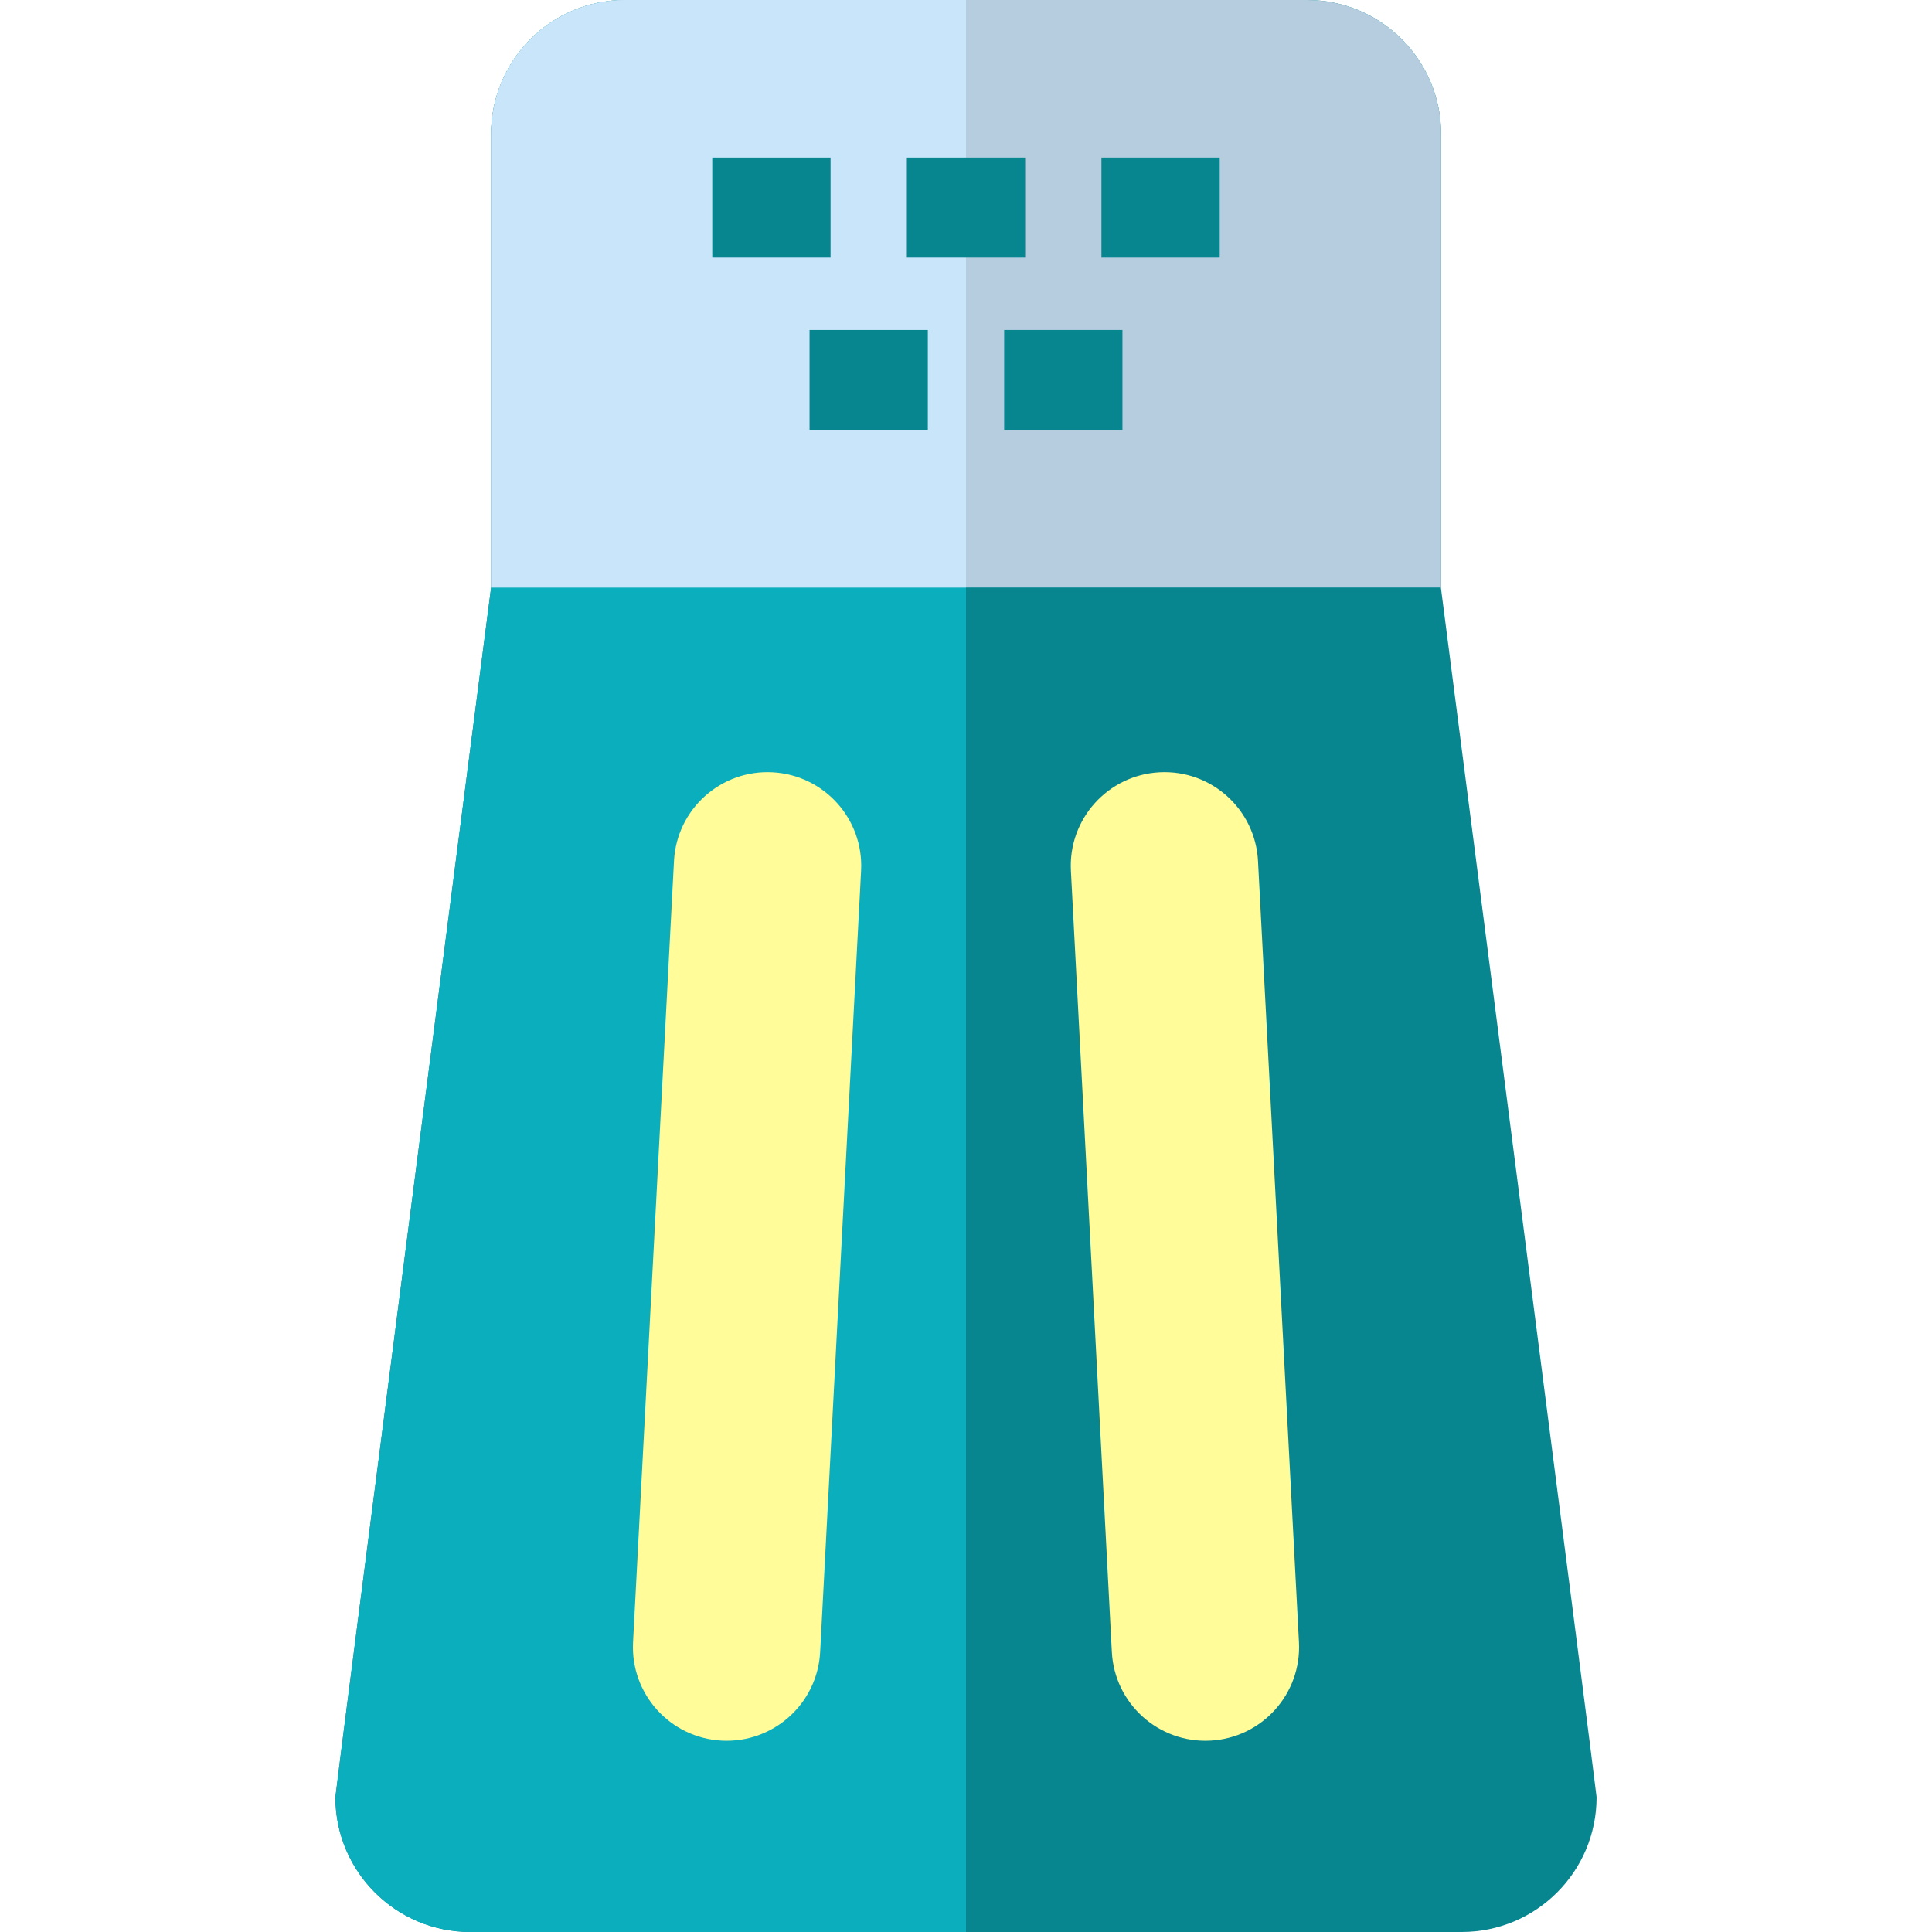
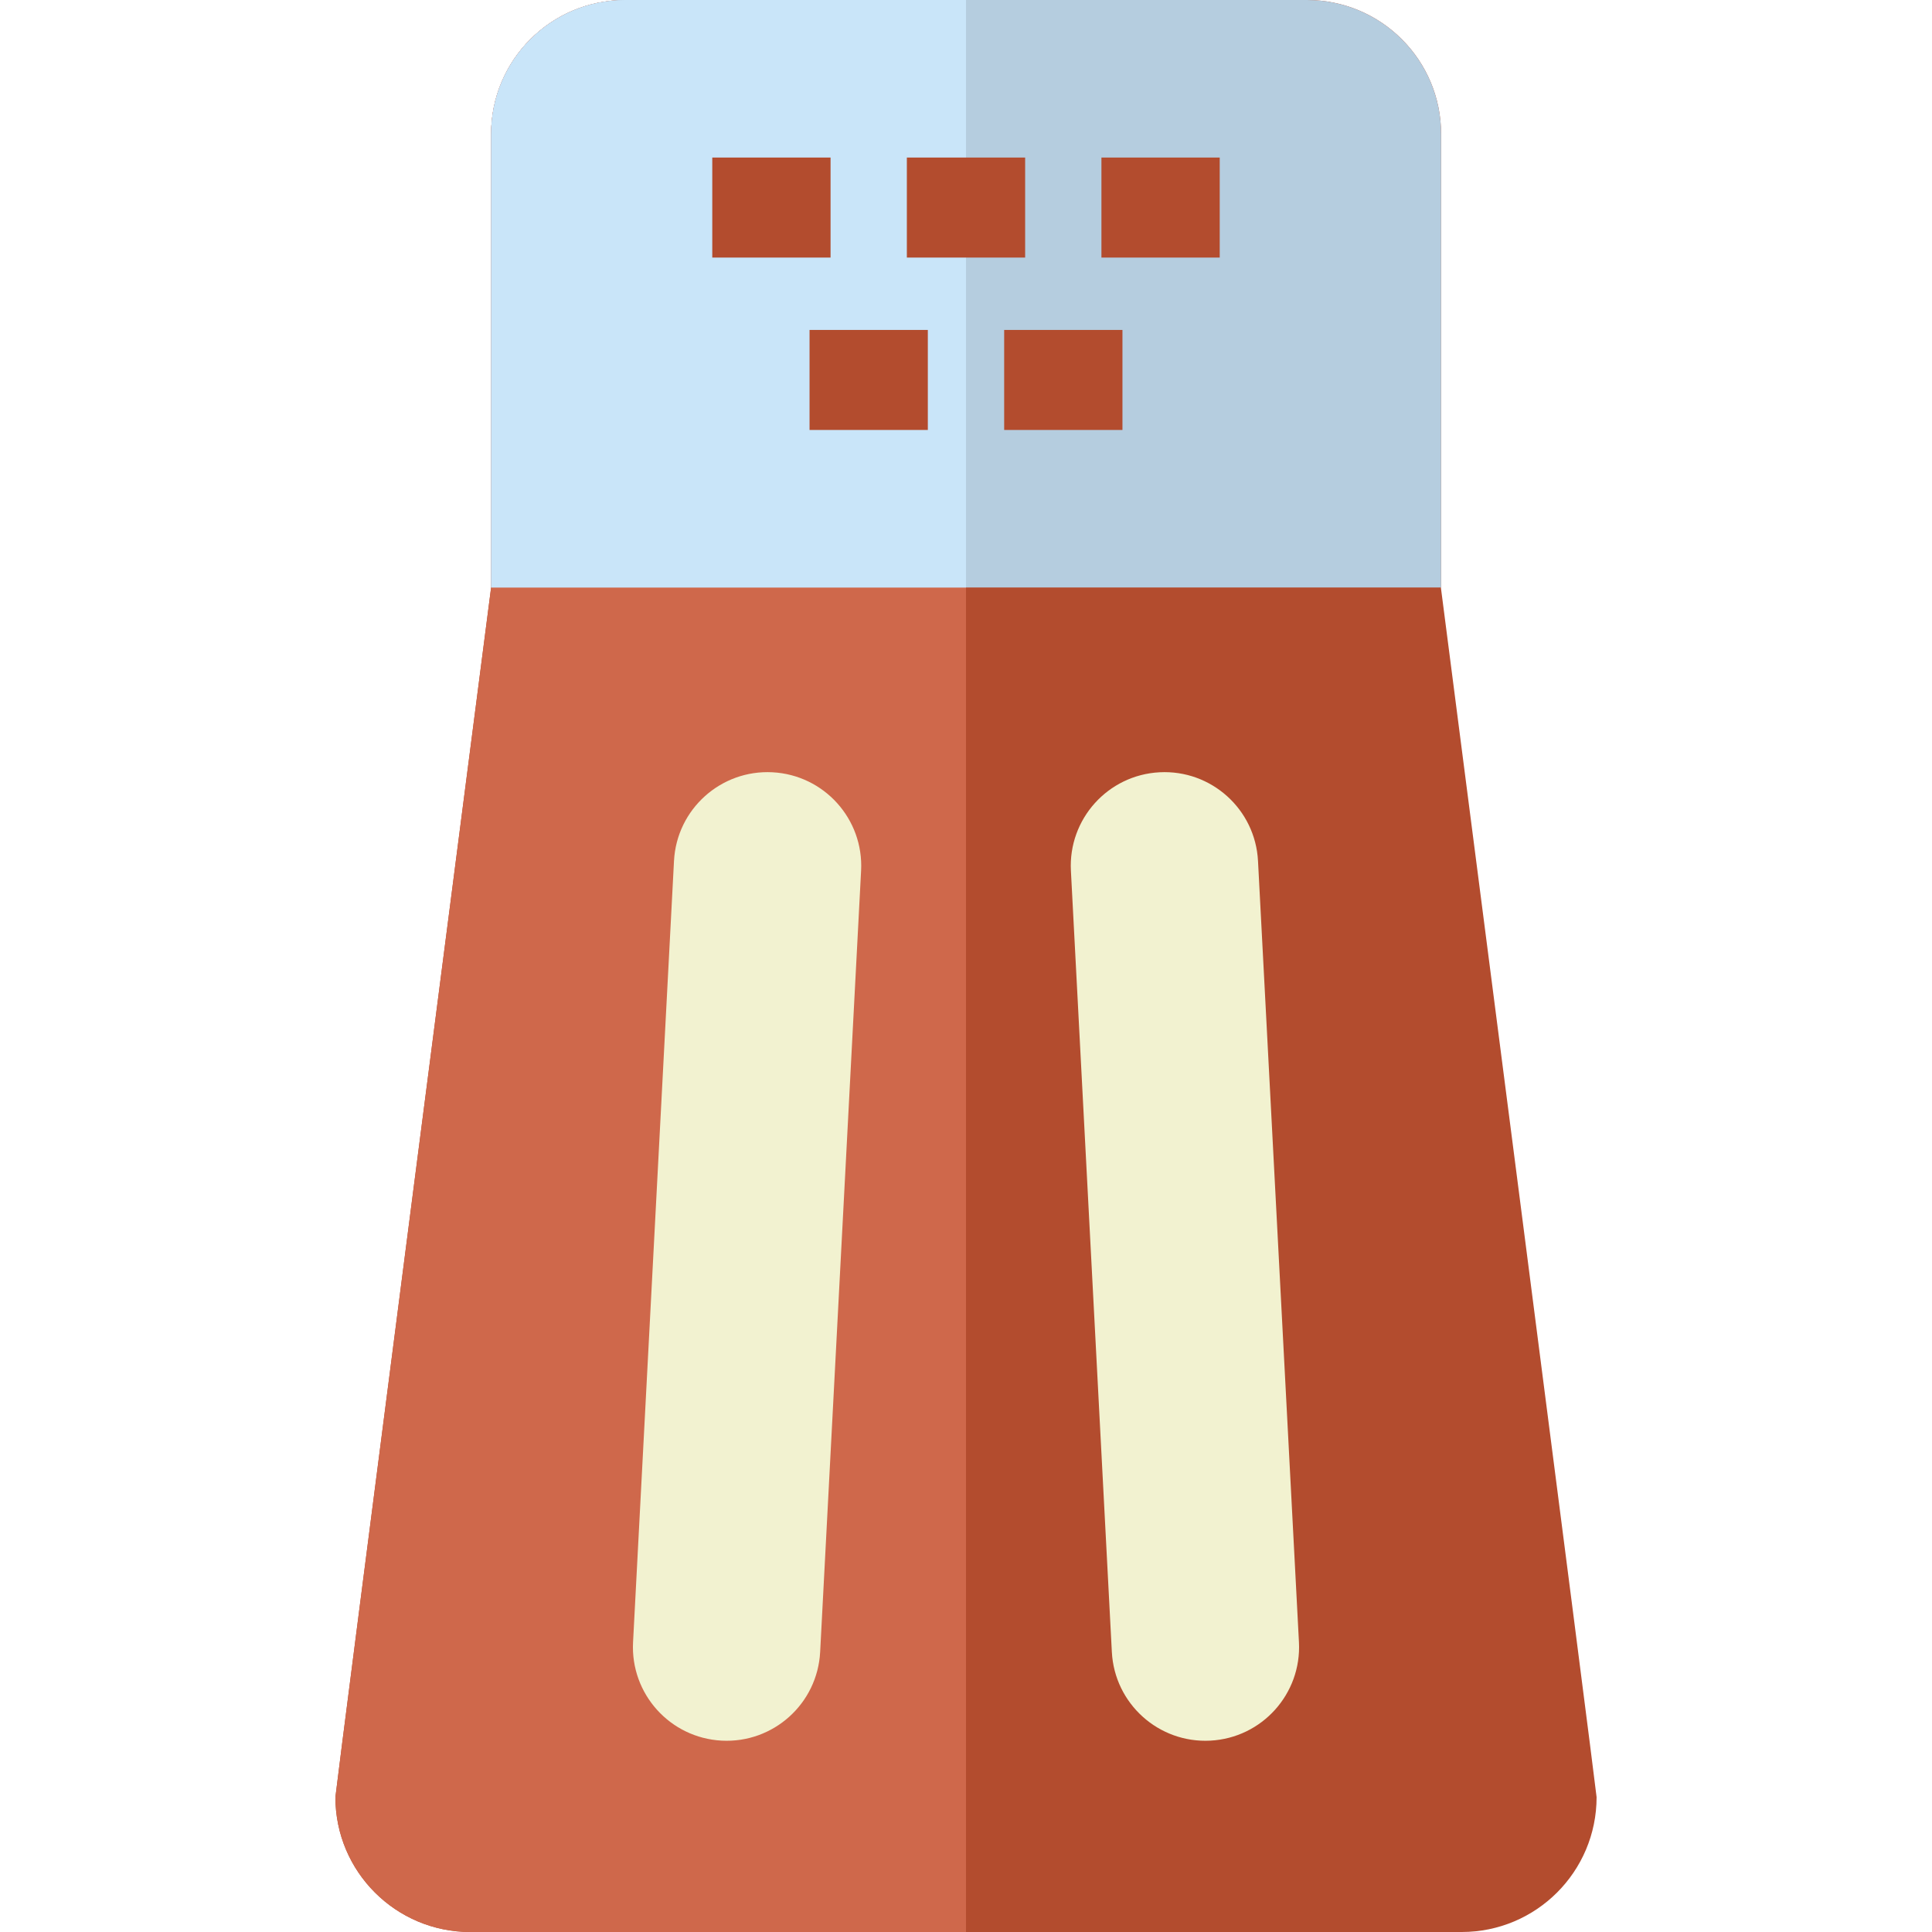
<svg xmlns="http://www.w3.org/2000/svg" version="1.1" id="Layer_1" viewBox="0 0 512 512" xml:space="preserve">
-   <path style="fill:#088690;" d="M387.372,512c19.74,0,35.742-16.002,35.742-35.743c0-1.231-41.265-320.563-41.265-320.563h0.057  V35.527C381.907,15.906,366,0,346.38,0H165.677c-19.62,0-35.527,15.906-35.527,35.527v120.167c0,0-41.265,319.332-41.265,320.563  c0,19.741,16.002,35.743,35.742,35.743H387.372z" />
-   <path style="fill:#0BAEBC;" d="M255.999,0h-90.322c-19.62,0-35.527,15.906-35.527,35.527v120.167c0,0-41.265,319.332-41.265,320.563  c0,19.741,16.002,35.743,35.742,35.743h131.372V0z" />
-   <path style="fill:#B5CDDF;" d="M381.905,155.694V35.527C381.905,15.906,365.999,0,346.379,0H165.677  c-19.62,0-35.527,15.906-35.527,35.527v120.167h251.698H381.905z" />
-   <path style="fill:#C9E5F9;" d="M255.999,0h-90.322c-19.62,0-35.527,15.906-35.527,35.527v120.167h125.849V0z" />
-   <g>
-     <path style="fill:#FFFC99;" d="M217.349,437.796c-0.718,13.692-12.399,24.21-26.091,23.492l0,0   c-13.692-0.718-24.21-12.399-23.492-26.091l10.85-207.044c0.718-13.692,12.399-24.21,26.091-23.492l0,0   c13.692,0.718,24.21,12.399,23.492,26.091L217.349,437.796z" />
-     <path style="fill:#FFFC99;" d="M344.235,435.197c0.718,13.692-9.8,25.374-23.492,26.091l0,0   c-13.692,0.718-25.374-9.8-26.091-23.492l-10.85-207.044c-0.718-13.692,9.8-25.374,23.492-26.091l0,0   c13.692-0.718,25.374,9.8,26.091,23.492L344.235,435.197z" />
+   <defs id="defs10" />
+   <path style="fill:#b34c2e;fill-opacity:1" d="M387.372,512c19.74,0,35.742-16.002,35.742-35.743c0-1.231-41.265-320.563-41.265-320.563h0.057  V35.527C381.907,15.906,366,0,346.38,0H165.677c-19.62,0-35.527,15.906-35.527,35.527v120.167c0,0-41.265,319.332-41.265,320.563  c0,19.741,16.002,35.743,35.742,35.743H387.372z" id="path1" />
+   <path style="fill:#cf684b;fill-opacity:1" d="M255.999,0h-90.322c-19.62,0-35.527,15.906-35.527,35.527v120.167c0,0-41.265,319.332-41.265,320.563  c0,19.741,16.002,35.743,35.742,35.743h131.372V0z" id="path2" />
+   <path style="fill:#B5CDDF;" d="M381.905,155.694V35.527C381.905,15.906,365.999,0,346.379,0H165.677  c-19.62,0-35.527,15.906-35.527,35.527v120.167h251.698H381.905z" id="path3" />
+   <path style="fill:#C9E5F9;" d="M255.999,0h-90.322c-19.62,0-35.527,15.906-35.527,35.527v120.167h125.849V0z" id="path4" />
+   <g id="g6">
+     <path style="fill:#f2f2d0;fill-opacity:1" d="M217.349,437.796c-0.718,13.692-12.399,24.21-26.091,23.492l0,0   c-13.692-0.718-24.21-12.399-23.492-26.091l10.85-207.044c0.718-13.692,12.399-24.21,26.091-23.492l0,0   c13.692,0.718,24.21,12.399,23.492,26.091L217.349,437.796z" id="path5" />
+     <path style="fill:#f2f2d0;fill-opacity:1" d="M344.235,435.197c0.718,13.692-9.8,25.374-23.492,26.091l0,0   c-13.692,0.718-25.374-9.8-26.091-23.492l-10.85-207.044c-0.718-13.692,9.8-25.374,23.492-26.091l0,0   c13.692-0.718,25.374,9.8,26.091,23.492L344.235,435.197z" id="path6" />
  </g>
-   <g>
-     <rect x="188.76" y="41.752" style="fill:#088690;" width="31.347" height="26.507" />
-     <rect x="240.326" y="41.752" style="fill:#088690;" width="31.347" height="26.507" />
-     <rect x="291.892" y="41.752" style="fill:#088690;" width="31.347" height="26.507" />
-     <rect x="214.538" y="87.437" style="fill:#088690;" width="31.347" height="26.507" />
-     <rect x="266.114" y="87.437" style="fill:#088690;" width="31.347" height="26.507" />
+   <g id="g10">
+     <rect x="188.76" y="41.752" style="fill:#b34c2e;fill-opacity:1" width="31.347" height="26.507" id="rect6" />
+     <rect x="240.326" y="41.752" style="fill:#b34c2e;fill-opacity:1" width="31.347" height="26.507" id="rect7" />
+     <rect x="291.892" y="41.752" style="fill:#b34c2e;fill-opacity:1" width="31.347" height="26.507" id="rect8" />
+     <rect x="214.538" y="87.437" style="fill:#b34c2e;fill-opacity:1" width="31.347" height="26.507" id="rect9" />
+     <rect x="266.114" y="87.437" style="fill:#b34c2e;fill-opacity:1" width="31.347" height="26.507" id="rect10" />
  </g>
</svg>
